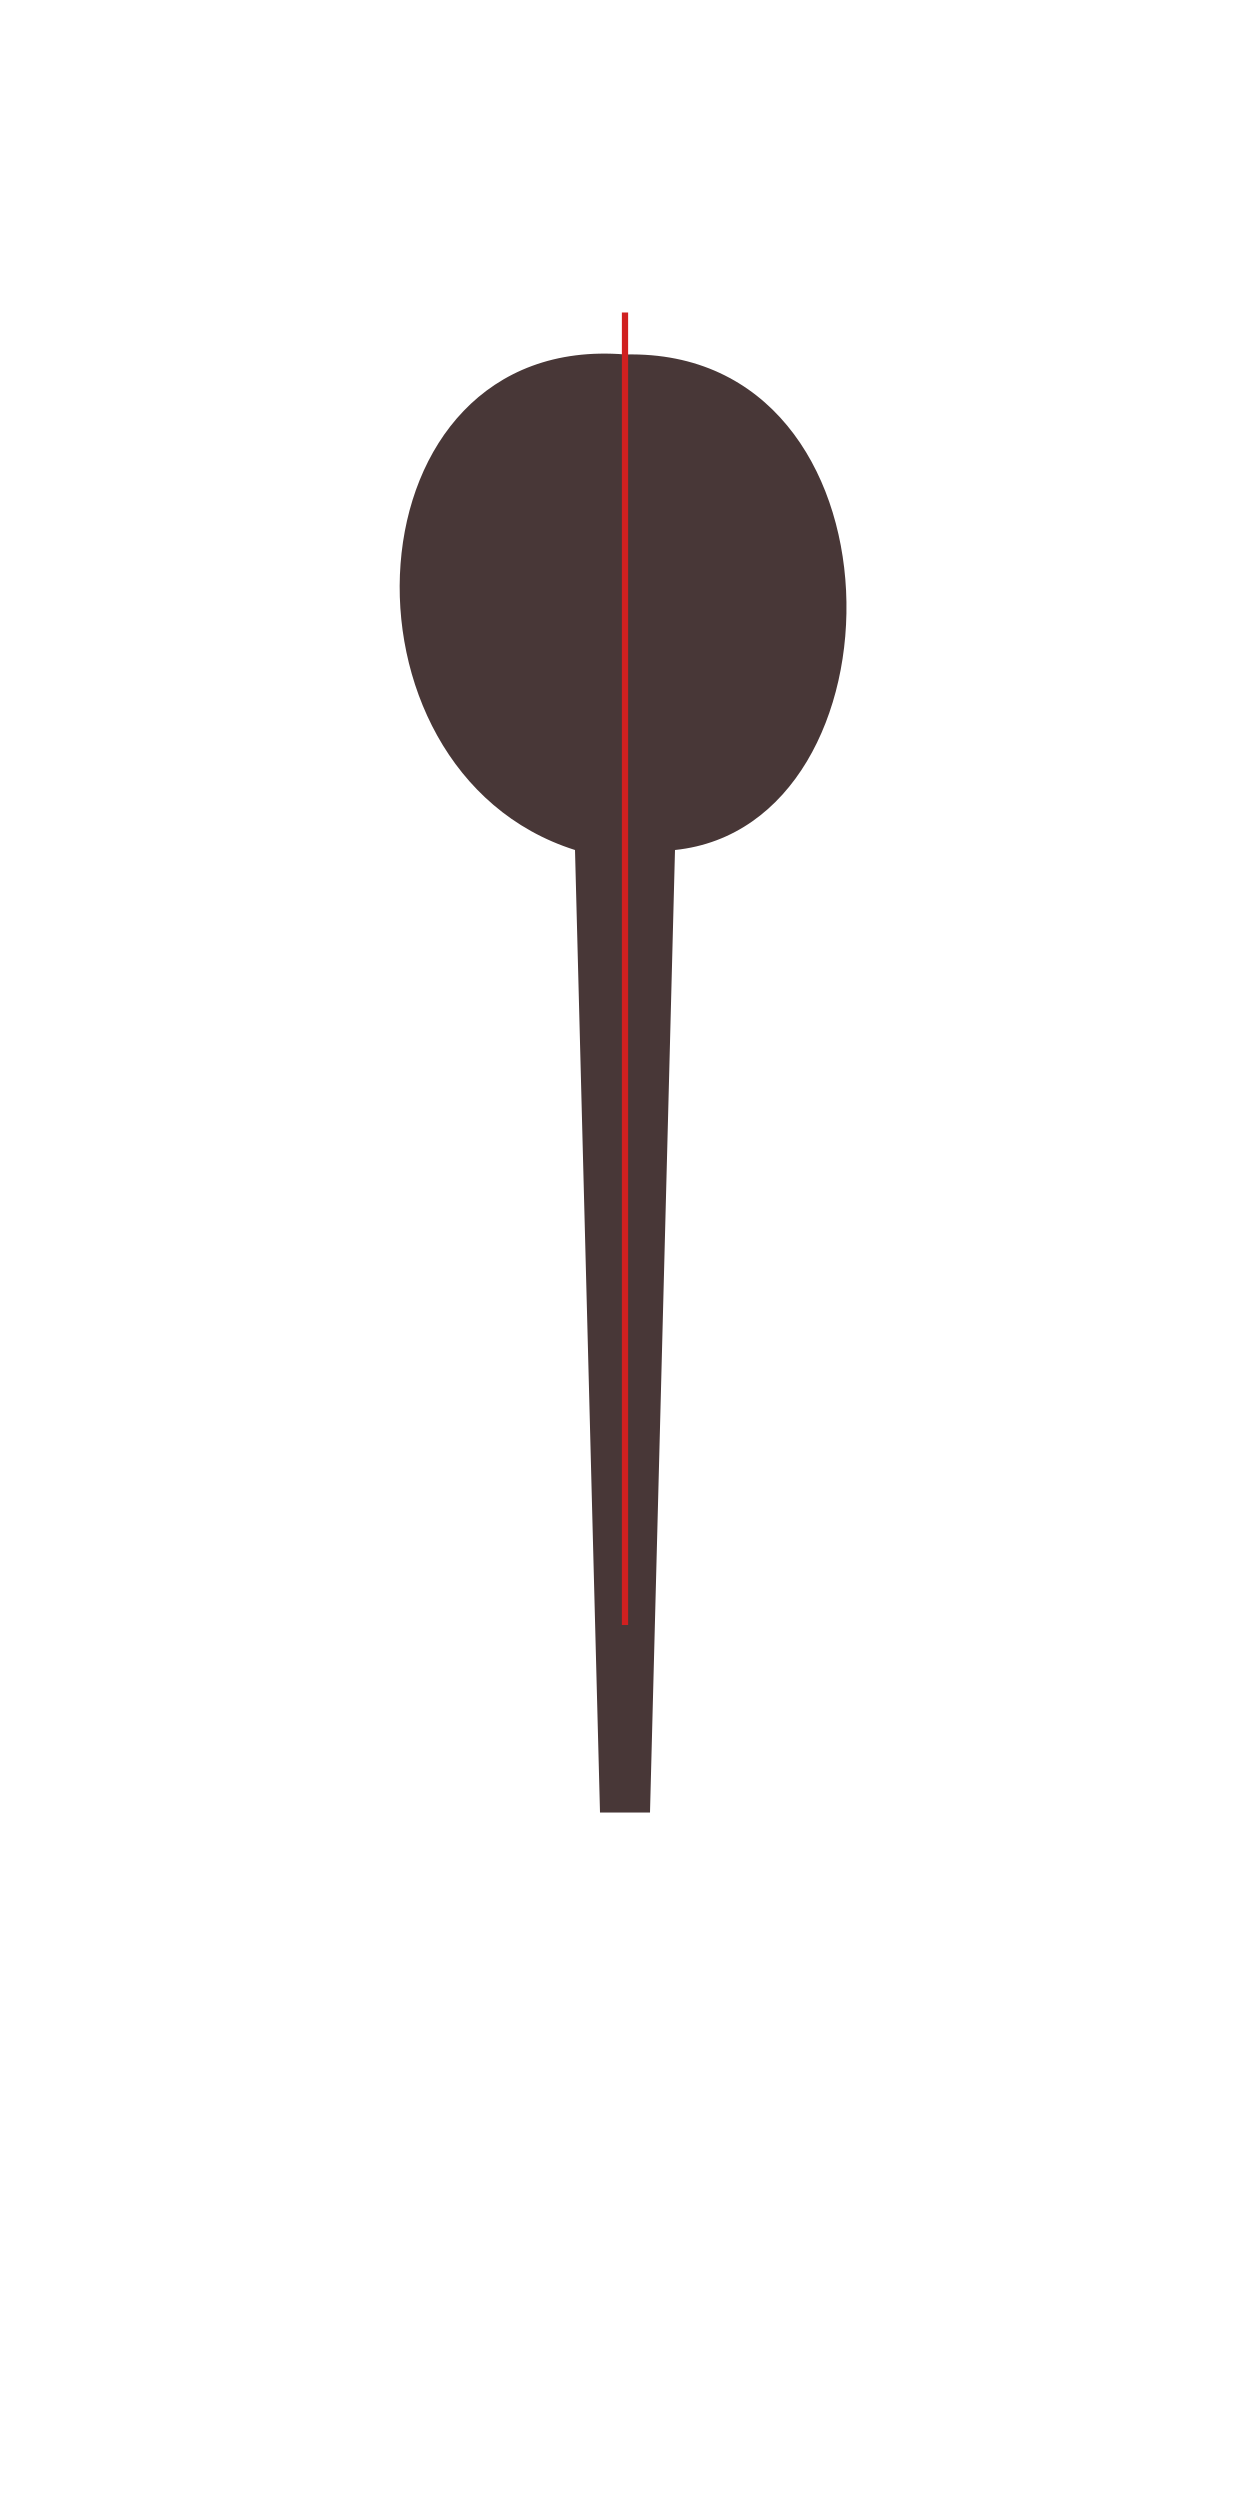
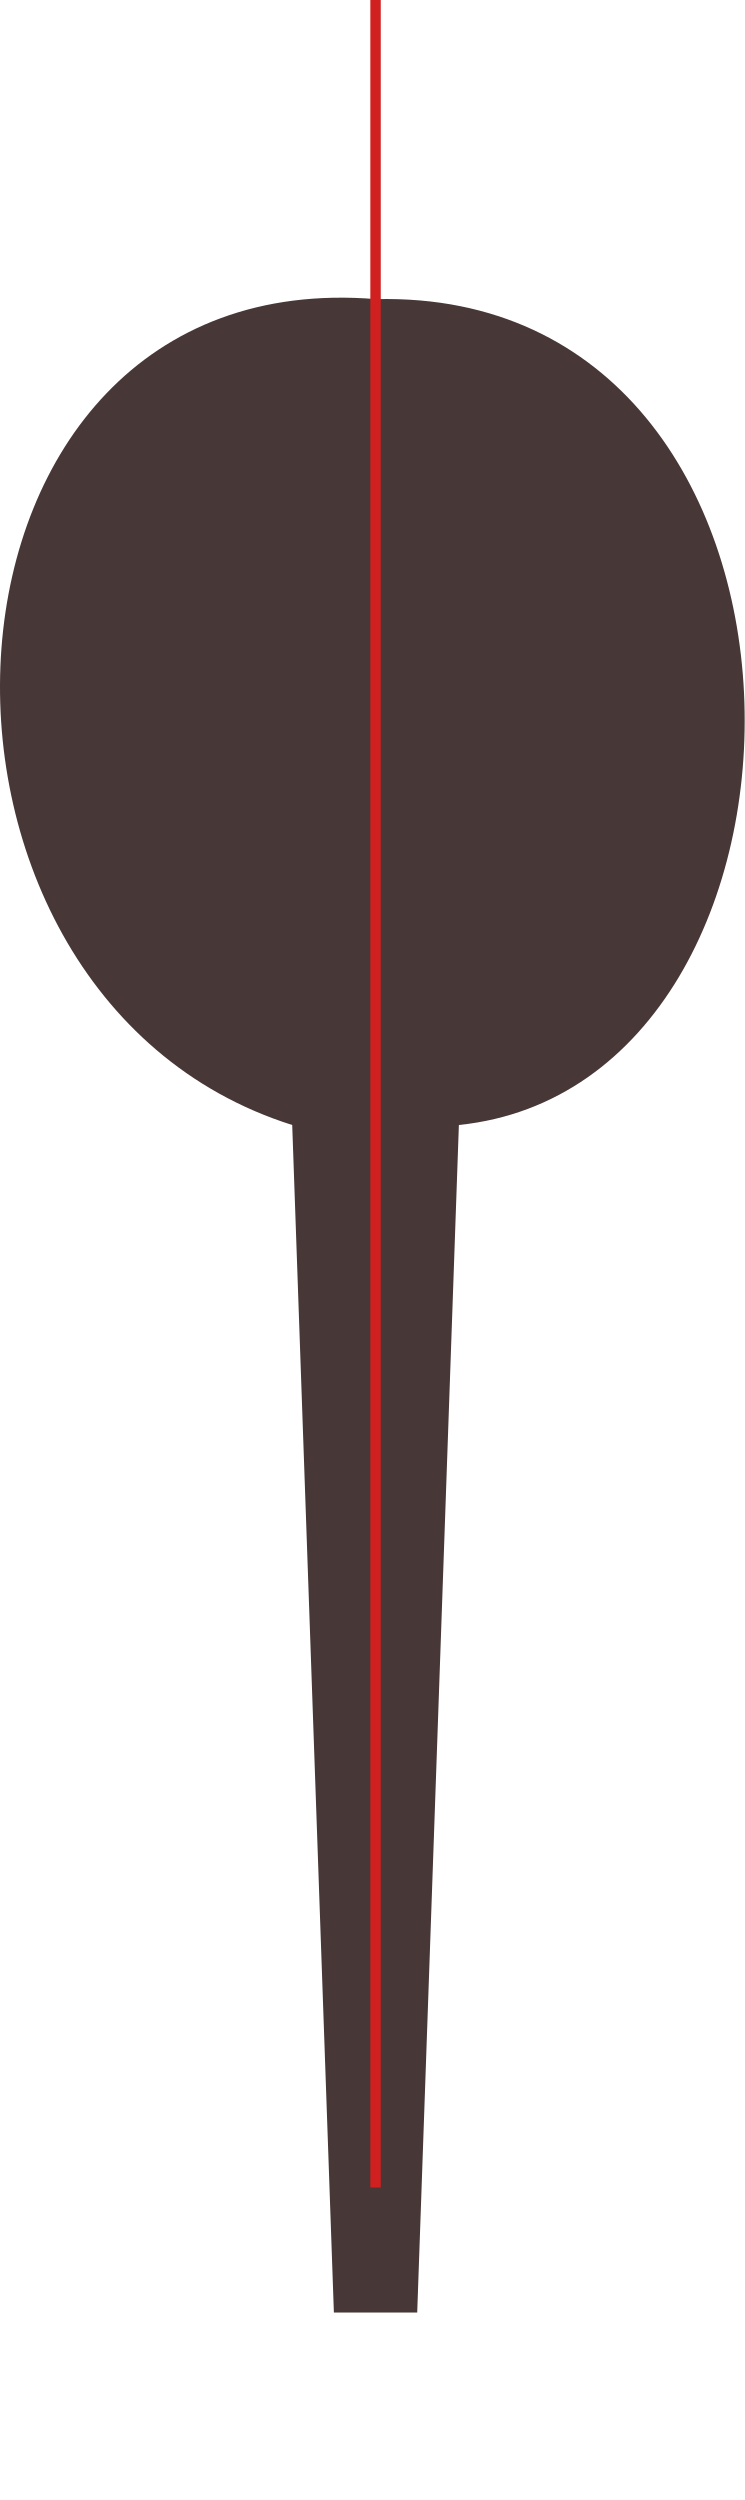
- <svg xmlns="http://www.w3.org/2000/svg" width="200" height="400" viewBox="-100 -260 200 400" version="1.1" id="svg8">
+ <svg xmlns="http://www.w3.org/2000/svg" width="71.491" height="240" viewBox="-100 -260 71.491 240" version="1.1" id="svg8">
  <defs id="defs12" />
-   <g id="g6">
-     <path d="m -4,30 -4,-154 c -40.197,-12.708 -36.914,-82.974 8.046,-79.284 C 45.982,-204.344 45.664,-127.909 8,-124 L 4,30 Z" style="fill:#483737" id="path2" />
-     <path d="M 0 0 L 0 -210" fill="none" stroke="#d02020" stroke-width="1" id="path4" />
+   <g id="g6" transform="translate(-63.94765,-50)">
+     <path d="m -4,12 -4,-114 c -40.197,-12.708 -36.914,-82.974 8.046,-79.284 C 45.982,-182.344 45.664,-105.909 8,-102 L 4,12 Z" style="fill:#483737" id="path2" />
+     <path d="M 0,0 V -210" fill="none" stroke="#d02020" stroke-width="1" id="path4" />
  </g>
</svg>
